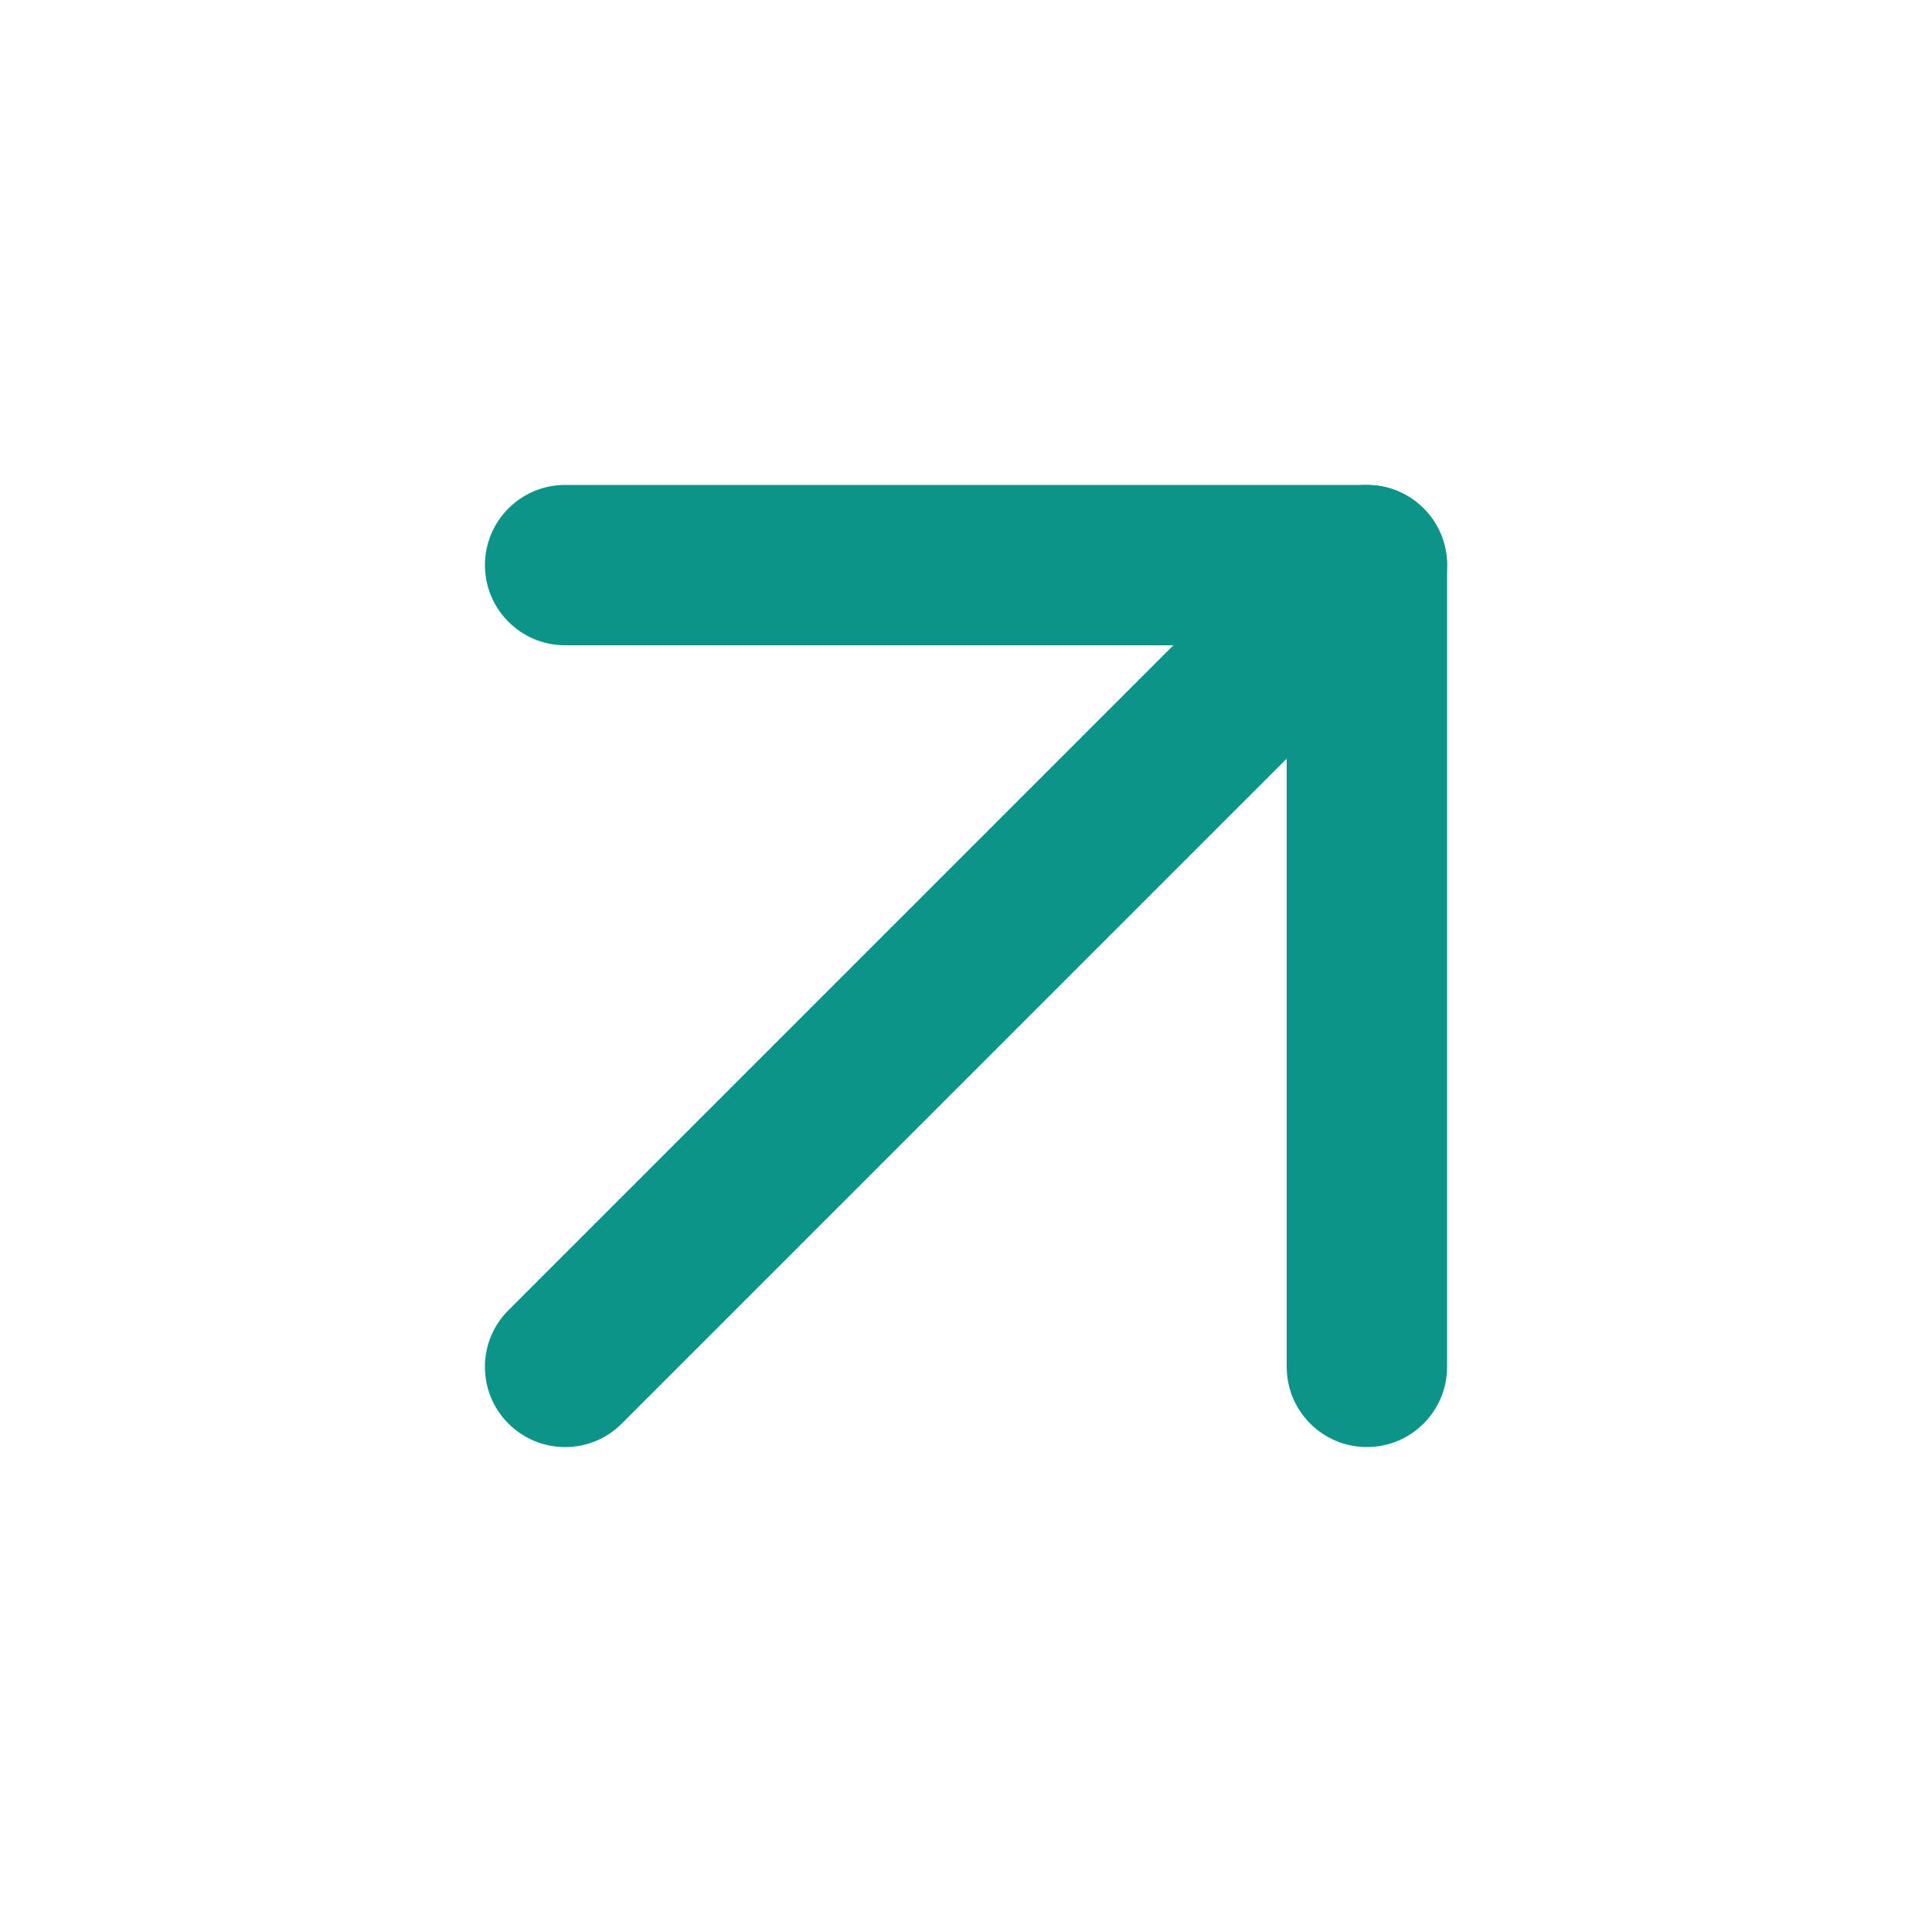
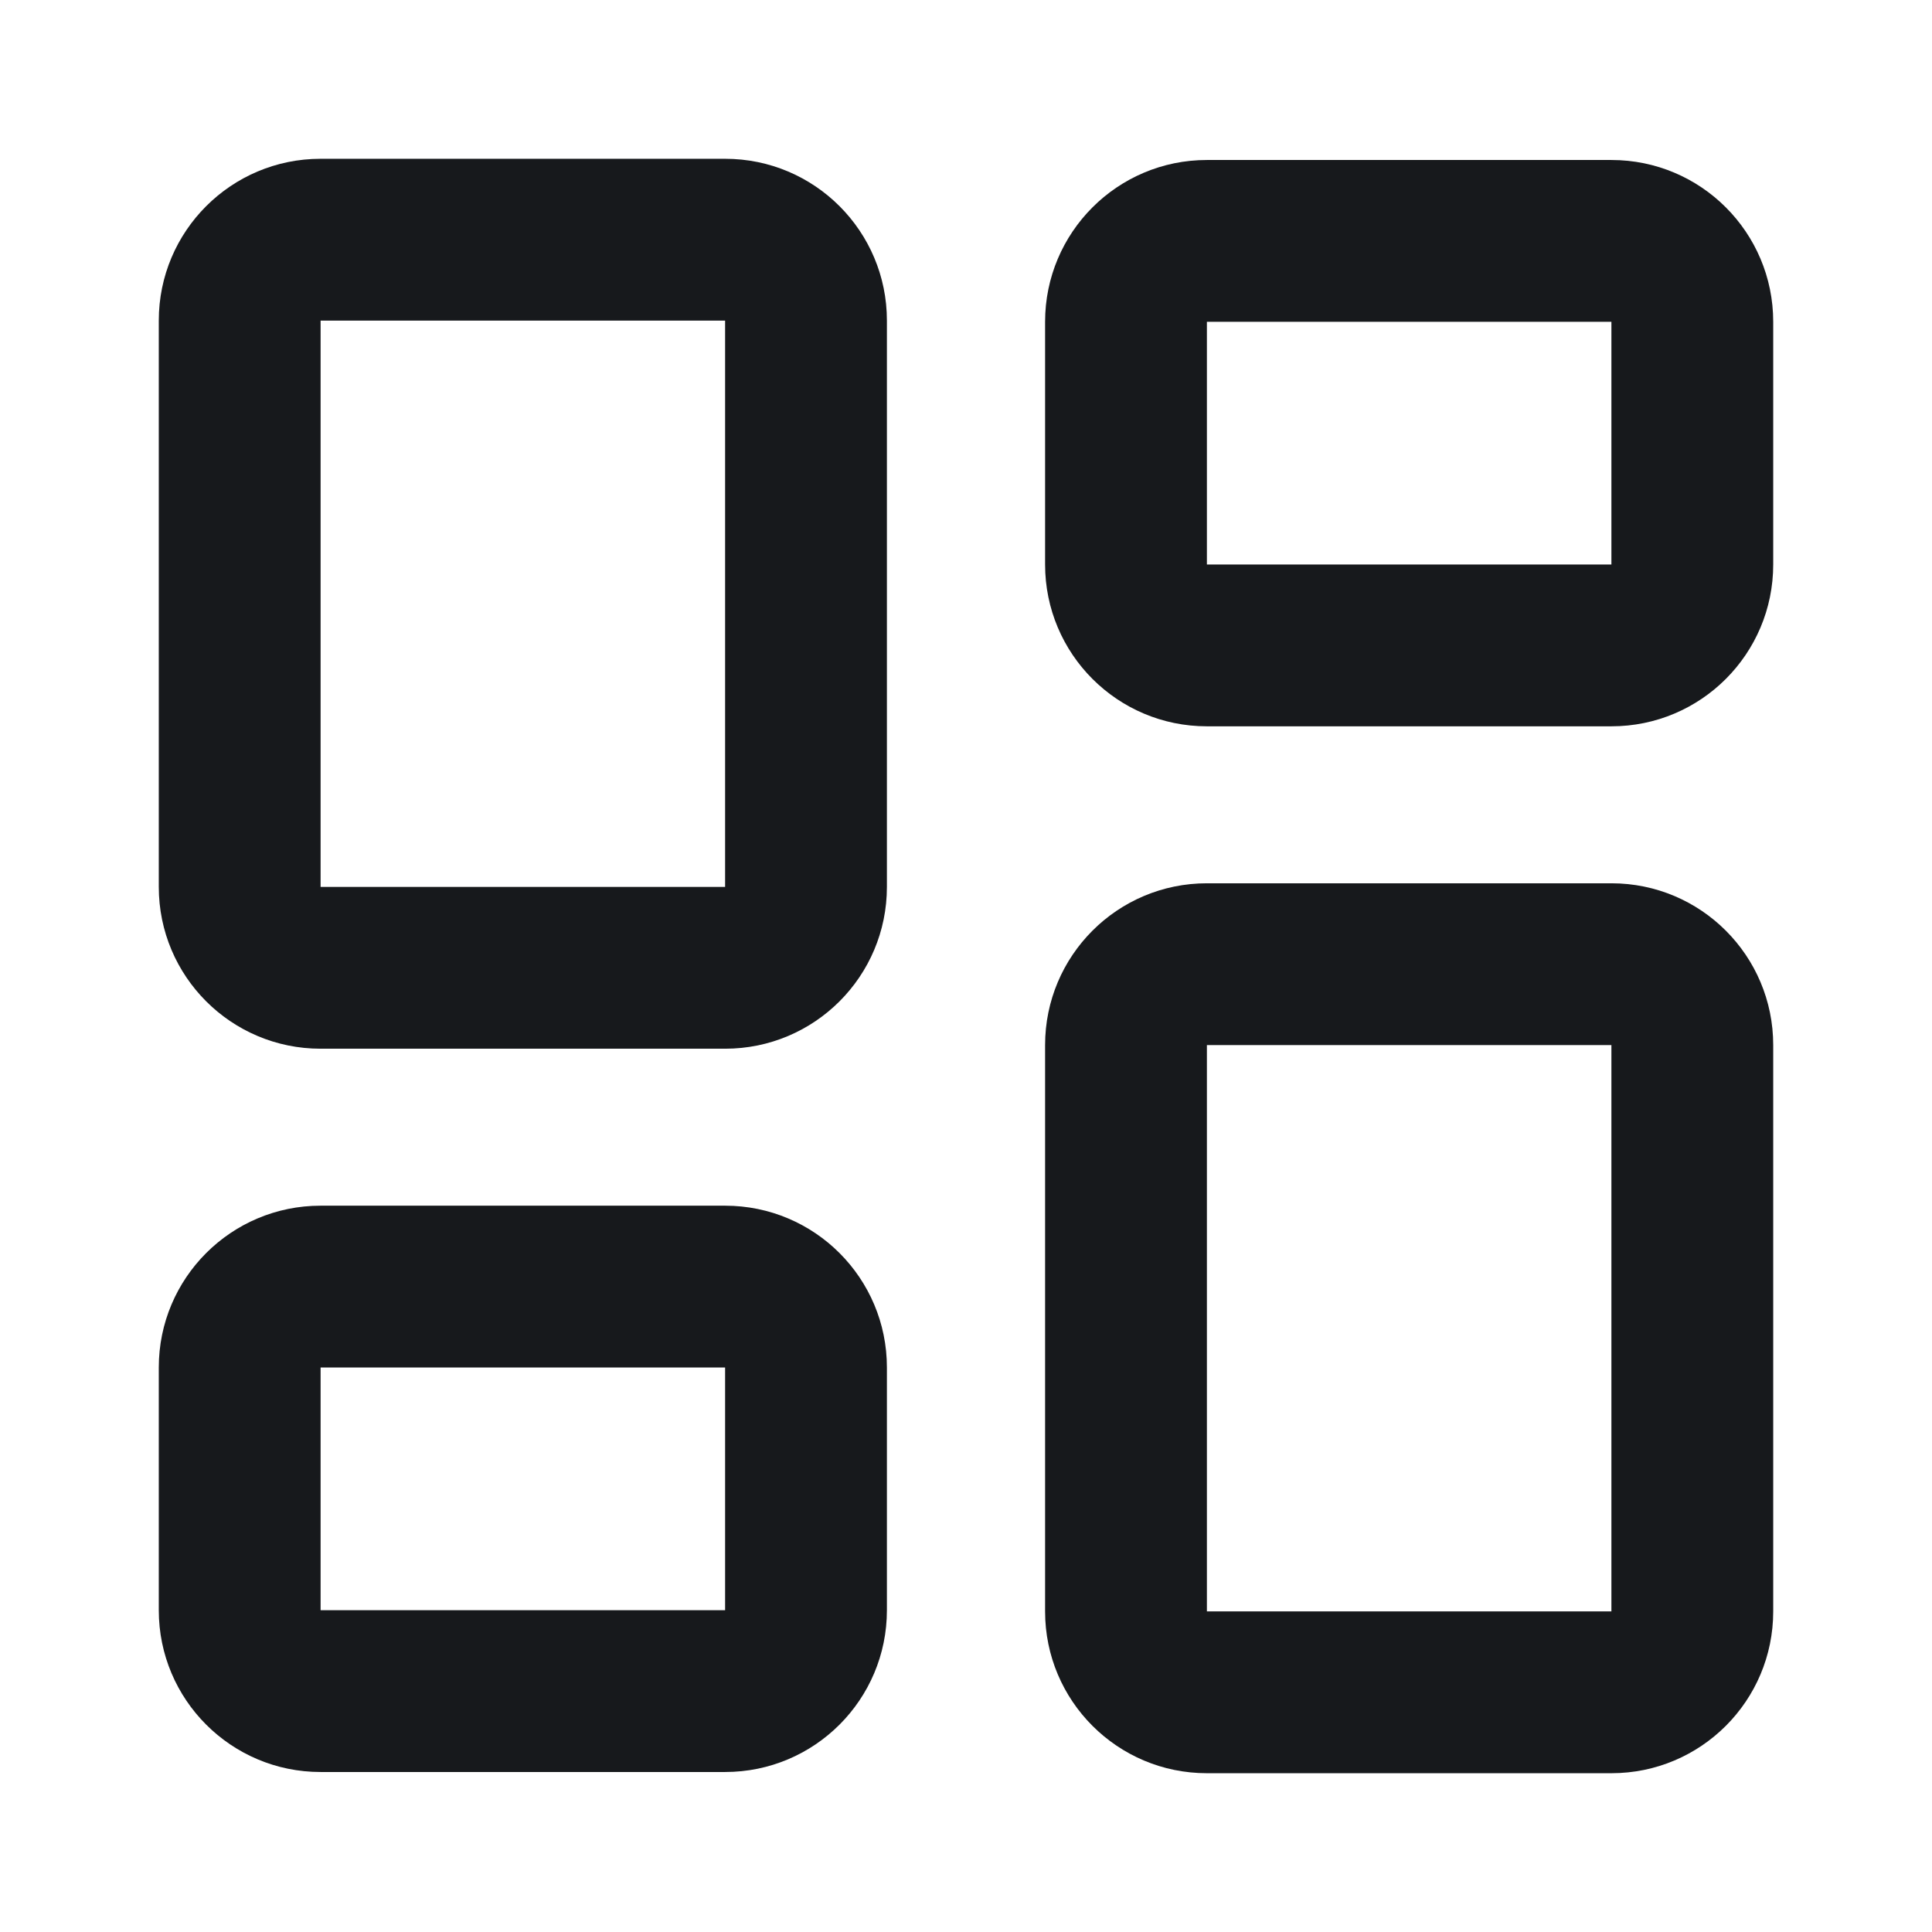
- <svg xmlns="http://www.w3.org/2000/svg" width="20" height="20" viewBox="0 0 20 20">
+ <svg xmlns="http://www.w3.org/2000/svg" width="16" height="16" viewBox="0 0 16 16">
  <g transform="matrix(1 0 0 1 0 0)">
    <g style="">
-       <g transform="matrix(0.83 0 0 0.83 10 10)">
-         <path style="stroke: none; stroke-width: 1; stroke-dasharray: none; stroke-linecap: butt; stroke-dashoffset: 0; stroke-linejoin: miter; stroke-miterlimit: 4; fill: rgb(13,148,136); fill-rule: nonzero; opacity: 1;" transform=" translate(-12, -12)" d="M 16 17 L 16 8 L 7 8 C 6.448 8 6 7.552 6 7 C 6 6.448 6.448 6 7 6 L 17 6 L 17.102 6.005 C 17.607 6.056 18 6.482 18 7 L 18 17 C 18 17.552 17.552 18 17 18 C 16.448 18 16 17.552 16 17 Z" stroke-linecap="round" />
+       <g transform="matrix(0.67 0 0 0.67 4.33 5)">
+         <path style="stroke: none; stroke-width: 1; stroke-dasharray: none; stroke-linecap: butt; stroke-dashoffset: 0; stroke-linejoin: miter; stroke-miterlimit: 4; fill: rgb(23,25,28); fill-rule: nonzero; opacity: 1;" transform=" translate(-6.5, -7.5)" d="M 4 4 L 4 11 L 9 11 L 9 4 L 4 4 Z M 11 11 C 11 12.105 10.105 13 9 13 L 4 13 C 2.895 13 2 12.105 2 11 L 2 4 C 2 2.895 2.895 2 4 2 L 9 2 C 10.105 2 11 2.895 11 4 L 11 11 Z" stroke-linecap="round" />
      </g>
-       <g transform="matrix(0.83 0 0 0.83 10 10)">
-         <path style="stroke: none; stroke-width: 1; stroke-dasharray: none; stroke-linecap: butt; stroke-dashoffset: 0; stroke-linejoin: miter; stroke-miterlimit: 4; fill: rgb(13,148,136); fill-rule: nonzero; opacity: 1;" transform=" translate(-12, -12)" d="M 16.369 6.225 C 16.762 5.904 17.341 5.927 17.707 6.293 C 18.073 6.659 18.096 7.238 17.775 7.631 L 17.707 7.707 L 7.707 17.707 C 7.317 18.098 6.684 18.098 6.293 17.707 C 5.902 17.317 5.902 16.683 6.293 16.293 L 16.293 6.293 L 16.369 6.225 Z" stroke-linecap="round" />
+       <g transform="matrix(0.67 0 0 0.67 11.67 3.67)">
+         <path style="stroke: none; stroke-width: 1; stroke-dasharray: none; stroke-linecap: butt; stroke-dashoffset: 0; stroke-linejoin: miter; stroke-miterlimit: 4; fill: rgb(23,25,28); fill-rule: nonzero; opacity: 1;" transform=" translate(-17.5, -5.5)" d="M 15 4 L 15 7 L 20 7 L 20 4 L 15 4 Z M 22 7 C 22 8.105 21.105 9 20 9 L 15 9 C 13.895 9 13 8.105 13 7 L 13 4 C 13 2.895 13.895 2 15 2 L 20 2 C 21.105 2 22 2.895 22 4 L 22 7 Z" stroke-linecap="round" />
+       </g>
+       <g transform="matrix(0.67 0 0 0.67 11.67 11)">
+         <path style="stroke: none; stroke-width: 1; stroke-dasharray: none; stroke-linecap: butt; stroke-dashoffset: 0; stroke-linejoin: miter; stroke-miterlimit: 4; fill: rgb(23,25,28); fill-rule: nonzero; opacity: 1;" transform=" translate(-17.5, -16.5)" d="M 15 13 L 15 20 L 20 20 L 20 13 L 15 13 Z M 22 20 C 22 21.105 21.105 22 20 22 L 15 22 C 13.895 22 13 21.105 13 20 L 13 13 C 13 11.895 13.895 11 15 11 L 20 11 C 21.105 11 22 11.895 22 13 L 22 20 Z" stroke-linecap="round" />
+       </g>
+       <g transform="matrix(0.67 0 0 0.67 4.33 12.33)">
+         <path style="stroke: none; stroke-width: 1; stroke-dasharray: none; stroke-linecap: butt; stroke-dashoffset: 0; stroke-linejoin: miter; stroke-miterlimit: 4; fill: rgb(23,25,28); fill-rule: nonzero; opacity: 1;" transform=" translate(-6.5, -18.5)" d="M 4 17 L 4 20 L 9 20 L 9 17 L 4 17 Z M 11 20 C 11 21.105 10.105 22 9 22 L 4 22 C 2.895 22 2 21.105 2 20 L 2 17 C 2 15.895 2.895 15 4 15 L 9 15 C 10.105 15 11 15.895 11 17 L 11 20 Z" stroke-linecap="round" />
      </g>
    </g>
  </g>
</svg>
